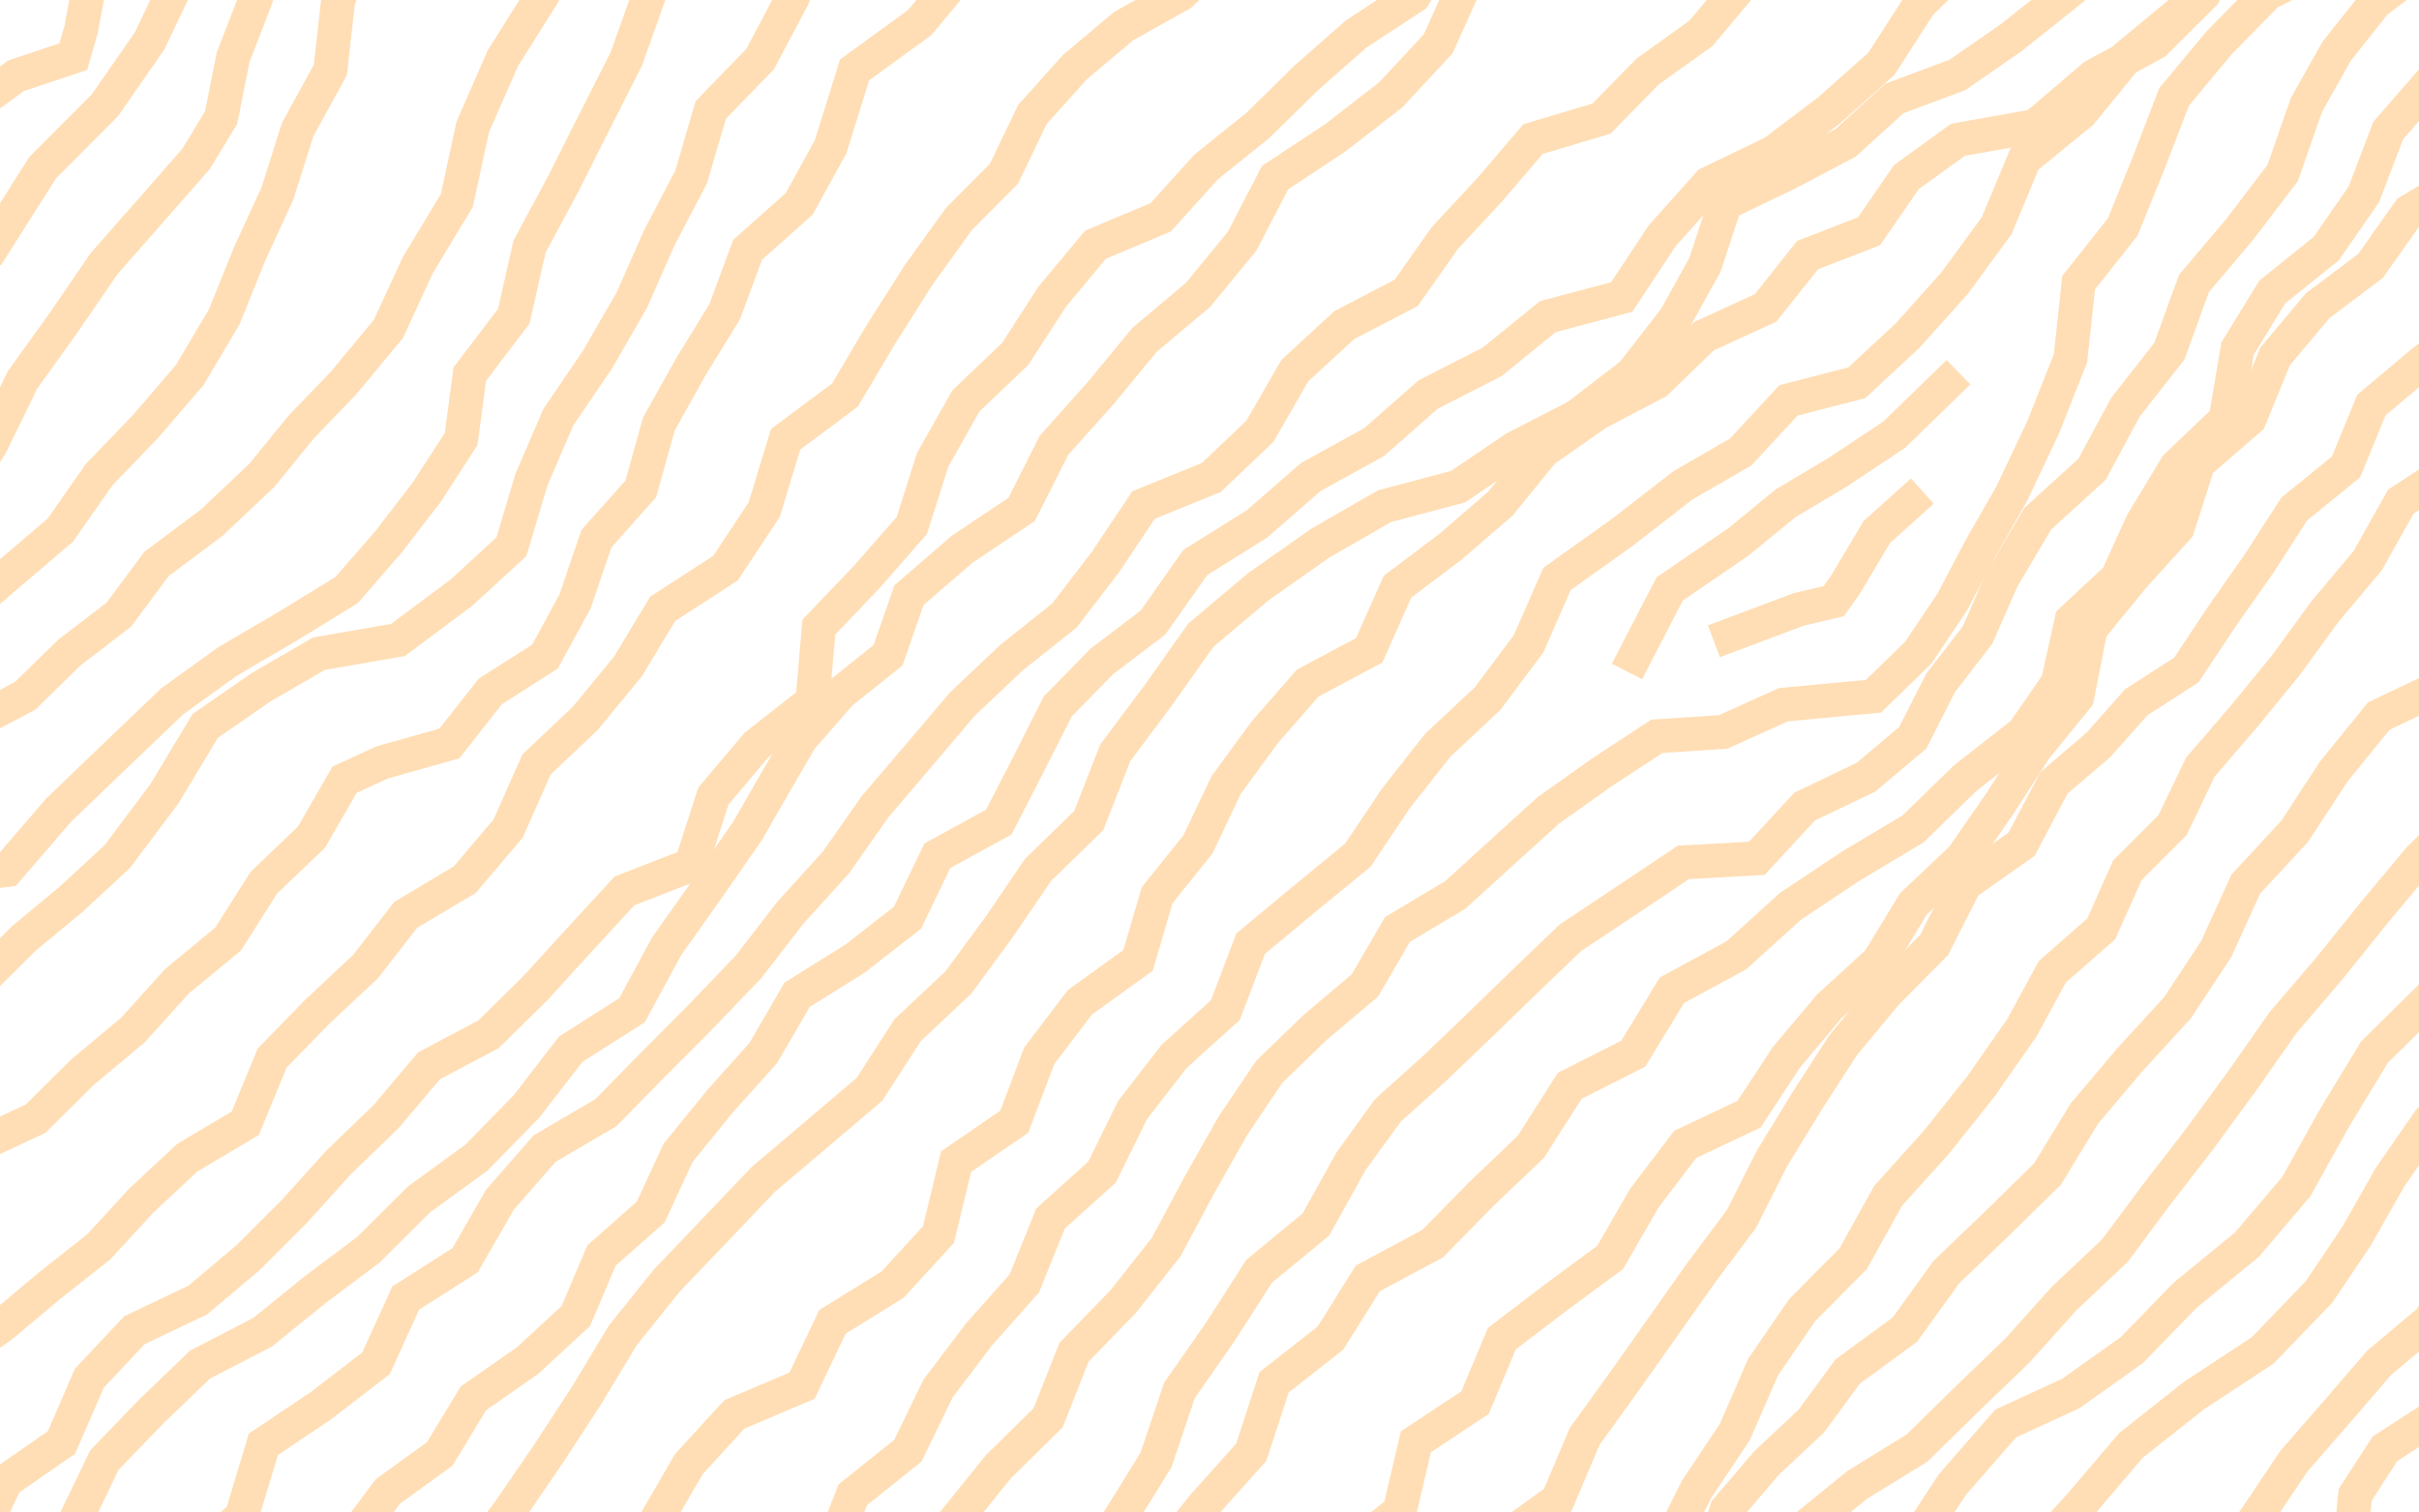
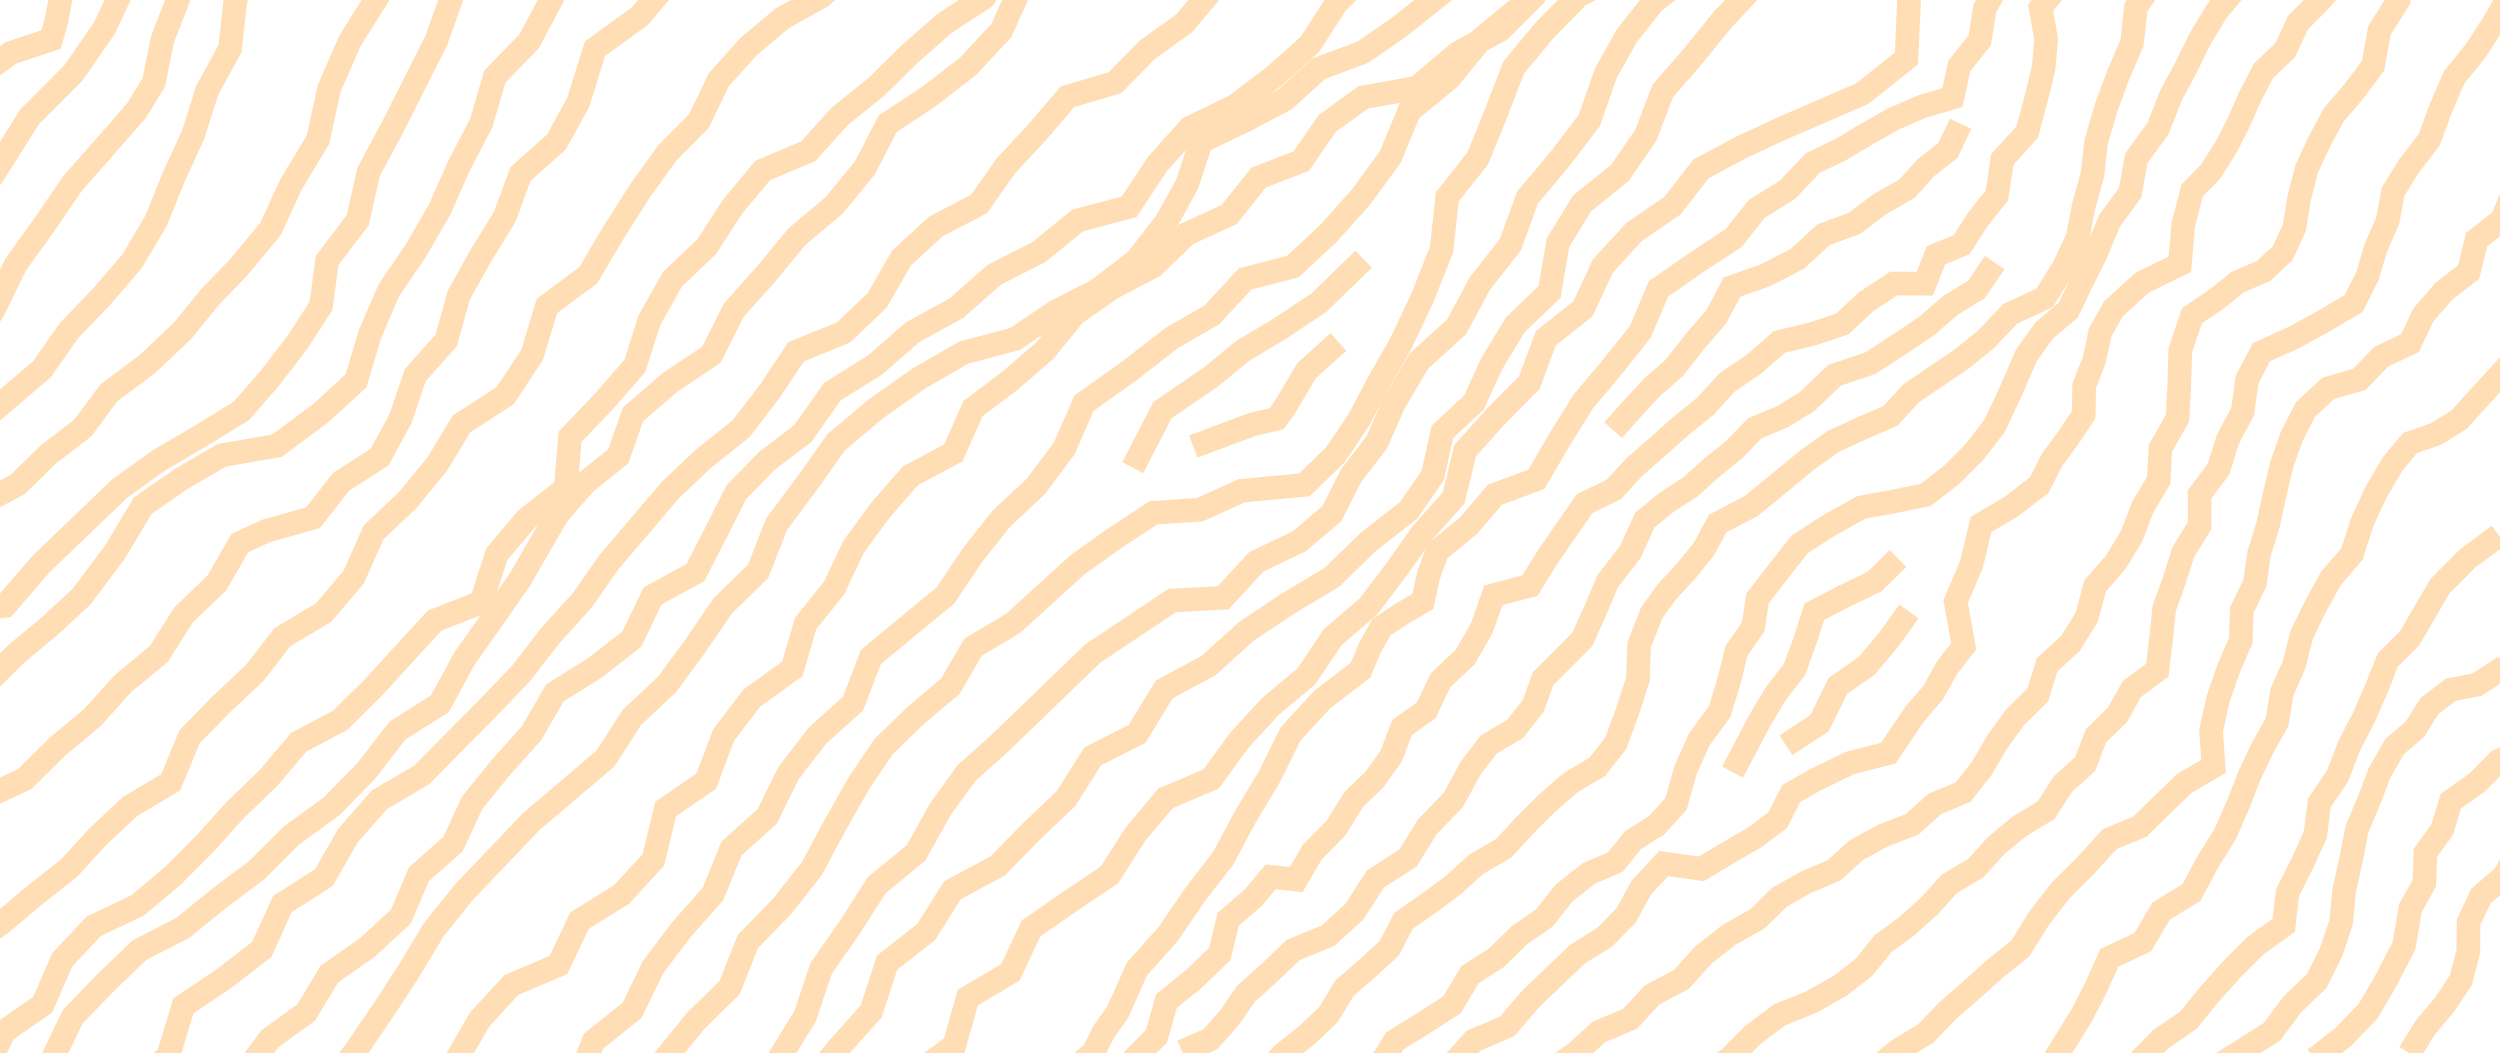
- <svg xmlns="http://www.w3.org/2000/svg" version="1.1" id="Layer_1" x="0px" y="0px" viewBox="0 0 1280 800" style="enable-background:new 0 0 1280 800;" xml:space="preserve">
+ <svg xmlns="http://www.w3.org/2000/svg" version="1.1" id="Layer_1" x="0px" y="0px" viewBox="0 0 1900 800" style="enable-background:new 0 0 1900 800;" xml:space="preserve">
  <style type="text/css">
	.st0{fill:#FFEED9;}
	.st1{fill:#FFFF00;}
	.st2{fill:none;stroke:#FFDEB5;stroke-width:18;stroke-miterlimit:10;}
	.st3{fill:#0000FF;}
</style>
-   <rect x="1363.3" y="482.5" class="st0" width="168.6" height="230.8" />
+   <rect x="1363.3" y="966.8" class="st0" width="168.6" height="230.8" />
  <g>
    <path class="st1" d="M35.6,1587.3L21.2,1561c31.4-17.1,62.6-35.5,92.7-54.7l16.1,25.3C99.3,1551.1,67.6,1569.8,35.6,1587.3z" />
    <path class="st1" d="M112.9,1389.9L99,1363.3c24.6-12.9,50.2-24.6,76.1-34.7l11,27.9C161.1,1366.3,136.5,1377.5,112.9,1389.9z" />
    <path class="st1" d="M285.1,1446.5l-9.4-28.5c32.6-10.8,65-23.2,96.4-37l12.1,27.5C351.9,1422.7,318.6,1435.5,285.1,1446.5z" />
    <rect x="377.3" y="1193.8" transform="matrix(0.8902 -0.4555 0.4555 0.8902 -503.7468 327.1899)" class="st1" width="99.3" height="30" />
    <rect x="771.8" y="1106.2" transform="matrix(0.9032 -0.4292 0.4292 0.9032 -400.6044 466.0279)" class="st1" width="122.3" height="30" />
    <path class="st1" d="M896.3,1271.7l-11.5-27.7c29.6-12.3,59.2-25.8,87.9-40l13.3,27C956.6,1245.5,926.5,1259.2,896.3,1271.7z" />
    <path class="st1" d="M1053.7,1379.9l-9.2-28.6c30.8-9.9,61-22.5,89.7-37.4l13.8,26.6C1117.8,1356.3,1086.1,1369.5,1053.7,1379.9z" />
    <path class="st1" d="M1144.3,1533.8l-14.4-26.3c31.5-17.3,60.4-39,85.9-64.4l21.2,21.3C1209.4,1491.8,1178.3,1515.2,1144.3,1533.8z   " />
    <path class="st1" d="M1184.1,1637.5l-6.8-29.2c23-5.3,45.8-12.6,67.7-21.6c8.4-3.4,16.5-7.4,19.5-12.9l26.5,14.1   c-7.4,13.9-21,21-34.5,26.6C1233,1624.1,1208.7,1631.8,1184.1,1637.5z" />
    <path class="st1" d="M1208,1298.9l-20-22.3c26.7-23.9,52.3-49.4,76.3-76c11-12.2,22.8-26.5,22.2-40.9l30-1.2   c1,24.5-13.8,44.4-29.9,62.2C1261.9,1248,1235.5,1274.3,1208,1298.9z" />
    <path class="st1" d="M1113.4,1075.1l-23.8-18.3c13.5-17.6,29.3-33.5,46.8-47.1l18.4,23.7   C1139.3,1045.5,1125.4,1059.5,1113.4,1075.1z" />
    <path class="st1" d="M1071.2,1195.1c-2.7,0-5.5-0.2-8.2-0.6l4.4-29.7c8.9,1.3,18.6-2.1,24.7-8.8l22.1,20.3   C1103.2,1188.3,1087.3,1195.1,1071.2,1195.1z" />
    <path class="st1" d="M1236.4,1033.6l-29.7-4.3c2.1-14.6,11.2-26,17.8-34.3l82.7-103.8l23.5,18.7l-82.7,103.8   C1242.9,1020,1237.3,1027.1,1236.4,1033.6z" />
    <path class="st1" d="M975.1,1006.7l-21.8-20.6c13.1-13.9,27.8-26.4,43.5-37.2l17,24.8C999.7,983.2,986.7,994.3,975.1,1006.7z" />
    <path class="st1" d="M914.4,1377.8c-2.2,0-4.5-0.1-6.7-0.3l2.5-29.9c5.9,0.5,11.8,0,17.5-1.6l7.8,29   C928.6,1376.9,921.5,1377.8,914.4,1377.8z" />
    <rect x="929.7" y="1544.2" transform="matrix(0.8848 -0.466 0.466 0.8848 -617.8146 619.506)" class="st1" width="28.5" height="30" />
    <path class="st1" d="M962,1706.7l-18.1-23.9c23.1-17.5,47.8-33.3,73.3-47.1l14.2,26.4C1007.3,1675.1,983.9,1690.1,962,1706.7z" />
    <path class="st1" d="M1042.6,1560.4l-16.3-25.2c8.4-5.4,18-8.5,28-8.9l1.2,30C1051,1556.5,1046.4,1557.9,1042.6,1560.4z" />
    <path class="st1" d="M713.4,1734.2l-11.9-27.5c29.7-12.8,56.9-32.3,78.6-56.4l22.3,20.1C777.8,1697.5,747.1,1719.6,713.4,1734.2z" />
    <path class="st1" d="M538.8,1676.7c-3.5-14,4.1-28,20.9-38.4c18-11.1,37.6-19,58.3-23.3l6.1,29.4c-17.3,3.6-33.7,10.1-48.7,19.4   c-5.4,3.3-7.3,6.1-7.5,6.8c0.1-0.2,0.1-0.7,0-1.2L538.8,1676.7z" />
    <rect x="726.1" y="1543.1" transform="matrix(0.9162 -0.4007 0.4007 0.9162 -561.2689 432.224)" class="st1" width="53.4" height="30" />
    <path class="st1" d="M500.2,1561.7l-17.5-24.4c16.4-11.8,34.6-20.4,54-25.6l7.8,29C528.6,1545,513.7,1552.1,500.2,1561.7z" />
    <path class="st1" d="M351.5,1515.6l-3.6-29.8c10-1.2,19.8-3.7,29.1-7.5l11.2,27.8C376.5,1510.9,364.1,1514.1,351.5,1515.6z" />
    <path class="st1" d="M198.4,1699.9l-26.4-14.2c9.6-17.8,24.1-32,36.9-44.5l25-24.4l21,21.4l-25,24.4   C218,1674.2,205.8,1686.1,198.4,1699.9z" />
    <path class="st1" d="M306.3,1751.1l-24.9-16.8c22.7-33.7,49.4-64.8,79.2-92.3l20.3,22.1C352.8,1690.1,327.7,1719.3,306.3,1751.1z" />
    <path class="st1" d="M184.6,1182.2l-6.8-29.2c15.5-3.6,30.2-10.8,42.6-20.8l18.9,23.3C223.4,1168.3,204.5,1177.6,184.6,1182.2z" />
    <rect x="354.3" y="1027.7" transform="matrix(0.9299 -0.3678 0.3678 0.9299 -357.4153 209.9992)" class="st1" width="35.9" height="30" />
    <path class="st1" d="M508.1,1001.6c-0.8,0-1.7,0-2.5,0l0.8-30c12.8,0.4,25.8-3.3,36.5-10.3l16.4,25.1   C544.2,996.2,526.1,1001.6,508.1,1001.6z" />
    <path class="st1" d="M568.5,1082.2c-4.2,0-8.5-0.5-12.6-1.5l7.3-29.1c7.9,2,17.3-0.8,22.8-6.9l22.2,20.2   C598,1076,583.4,1082.2,568.5,1082.2z" />
    <rect x="587.6" y="1144.1" transform="matrix(0.9556 -0.2947 0.2947 0.9556 -314.8671 228.7678)" class="st1" width="28" height="30" />
    <path class="st1" d="M687.1,1069.2l-11.8-27.6c11.7-5,22.2-12.7,30.4-22.3l22.8,19.5C717.4,1051.9,703,1062.5,687.1,1069.2z" />
    <rect x="827.3" y="946.7" transform="matrix(0.8554 -0.5179 0.5179 0.8554 -374.9917 579.9586)" class="st1" width="48" height="30" />
    <path class="st1" d="M166.6,1044.7c-0.8,0-1.6,0-2.4,0l0.9-30c8.1,0.3,16.1-1.5,23.3-5.2l13.6,26.8   C191.1,1041.8,178.9,1044.7,166.6,1044.7z" />
    <path class="st1" d="M-38.4,1141l-8.8-28.7c17-5.2,32.7-13.5,46.6-24.4l18.5,23.6C1,1124.8-17.9,1134.7-38.4,1141z" />
    <path class="st1" d="M24.6,1277.4c-3.5,0-7-0.3-10.5-0.9l5.2-29.5c6.1,1.1,12.5,0.3,18.1-2.3l12.4,27.3   C41.9,1275.5,33.2,1277.4,24.6,1277.4z" />
  </g>
  <g>
    <polyline class="st2" points="-34.9,862 -31.4,837 -12.4,816.5 3.2,783.8 32.5,763.5 47.3,729.4 71.2,704 104.6,688.1 131.2,665.7    155.8,641.1 179.2,615.2 204.3,591 227,564.1 258.5,547.4 283.4,522.9 307,497 330.5,471.5 365.7,457.8 377.5,421.3 400.2,394.4    429.9,371.1 433.3,331.9 458.6,305.4 482.5,278.1 493.5,243.4 511.1,212.2 537.2,187.3 556.7,157.1 579.7,129.5 614.2,115    638.2,88.4 665.8,66.2 691.1,41.3 717.6,18 748.1,-2 772.2,-40 801.1,-74.6  " />
  </g>
  <g>
    <polyline class="st2" points="12.8,830.4 39.2,806.1 55.3,772.7 80.1,747 105.9,722.2 139,705.1 166.6,682.7 195,661.4    221.6,634.9 252.1,612.7 278.6,585.6 302,555.3 334.4,534.7 352.9,500.6 374.4,470.3 395.5,439.9 409.5,415.5 423.9,390.8    444.9,366.8 469.9,346.8 481,315 509.1,290.7 540.6,269.6 557.7,235.7 582.2,208.3 605.6,179.9 634,156 657.3,127.6 674.7,94    706.5,73 736,50.1 761,23.2 776.8,-11.9 800.6,-39.9 825.9,-66.6 851.9,-92.5  " />
  </g>
  <g>
    <polyline class="st2" points="90.1,835.1 127.8,802.7 139.4,764.4 170.1,743.8 199,721.5 214.7,687 246.1,667 264.5,635    288.2,607.9 320.6,588.9 345.8,563.2 371.2,537.7 396.1,511.7 418.2,483.1 442.4,456.4 463,427 486.1,399.9 509.2,372.7    535.1,348.2 563.2,325.8 585,297.4 605.1,267.3 641,252.7 666.7,228.2 685.2,196.1 711.4,172 744.1,155 764.5,126 788.3,100.4    811.2,73.6 847.4,62.8 871.8,37.9 900.1,17.6 922.8,-9.5 947.3,-34.4 973.3,-57.5  " />
  </g>
  <g>
    <polyline class="st2" points="119.4,842.2 147.1,821.5 183.9,817.9 205.2,789.4 232.7,769.5 250.5,740.1 279.3,720 304.7,696.5    318.3,664.5 344.3,641.5 358.8,610.2 380.7,583.2 403.9,557.3 421.8,526.5 452.4,507.4 480.2,485.7 496,452.9 528.5,435.1    544.2,404.6 559.7,373.9 583.1,350 610.1,329.5 632.5,297.7 665,277.4 693.7,252.4 727.1,234 755.7,208.8 789.6,191.5 819,167.6    858.1,157.2 879.6,124.7 904.3,97.1 938.5,80.6 968,58.3 995.5,33.8 1015.9,2.1 1042.2,-23.5 1067,-50.6 1093.4,-76.2  " />
  </g>
  <g>
    <polyline class="st2" points="1145.6,-74.3 1130.3,-51.4 1117.8,-23 1091,-1.4 1064,20.1 1035.7,39.7 1002.4,52.1 976.7,75.5    946,91.7 912.9,107.6 902.1,140.3 886.5,168.4 863.7,197.8 834.3,220.4 801.6,237.2 771.5,257.6 732.6,267.9 698.4,287.6    665.9,310.5 635.4,336.2 613.1,367.7 590.1,398.5 576.1,434.3 549.3,460.4 528.8,490.5 507.1,520 480.3,545.2 460.1,576.5    431.9,600.5 403.7,624.4 378.3,651.1 352.8,677.8 329.6,706.7 310.3,738.7 290.2,769.5 269.5,799.7 247.3,829.2 226,860.2  " />
  </g>
  <g>
    <polyline class="st2" points="317.1,833.2 307.7,839.4 320.7,832.6 345.9,807 364.5,774.9 388.6,748.6 424.4,733.4 440.5,699.6    472.3,679.9 496.6,653.4 505.9,614.8 536.7,593.7 549.9,558.8 571.4,530.5 602.2,508.3 612.3,473.8 633.9,446.9 648.8,415.5    669.2,387.6 692,361.5 724.5,344.2 739.5,310.5 767.6,289.3 794,266.5 816.5,238.8 845.2,218.7 876.5,202.3 901.7,177.9 934.2,163    956.5,135 989,122.4 1008.7,93.8 1036,74 1077,66.7 1107.9,40.3 1140.2,22.7 1166.2,-3.2 1184.4,-35.5 1205.8,-64.7 1229.3,-92.7     " />
  </g>
  <g>
    <polyline class="st2" points="1249.6,-63.2 1213.9,-46.7 1182.1,-23.6 1155.4,5.1 1125.7,29.7 1101.3,59.6 1071.2,84.2    1056.5,119.5 1034.4,149.7 1009.3,177.7 982.5,202.6 946.4,211.9 921,239.3 890.6,256.8 858.4,281.8 823.9,306.4 808.8,340.8    787.2,369.7 760.8,394.4 738.6,422.6 718.5,452.6 690.1,475.9 661.8,499.4 648.4,534.6 621.3,559.1 599.3,587.5 583.1,620.4    555.9,644.9 542,679.3 518,706.3 496.3,735 480.4,767.8 451.2,791.2 437.8,825.6  " />
  </g>
  <g>
    <polyline class="st2" points="488.7,838.4 505.6,804.4 528.3,776.3 554.6,750.4 568.3,715.7 594.3,688.9 617.1,660 634.4,627.6    652.6,595.5 671.6,567.3 696.1,543.6 722.2,521.6 739.5,491.9 770,473.7 794.7,451.2 819.3,428.9 847,409.2 876.7,389.7    911.8,387.4 943.6,373 991.3,368.5 1015,345.5 1033.1,318.5 1048.3,289.6 1064.4,261.5 1081.2,226 1095.6,189.6 1099.9,149.6    1123.2,120.2 1136.9,86.4 1150.4,51.3 1174,22.9 1199.9,-3.5 1233.8,-20.5 1260.3,-45.1 1284.9,-74.2 1324.4,-78.1 1356.9,-93  " />
  </g>
  <g>
    <polyline class="st2" points="1315.4,-20.8 1283.1,-18.6 1256.9,1.3 1236.5,27 1220.5,55.4 1207.9,91.5 1185.2,121.3 1160.9,150.1    1147.9,185.9 1124.7,215.5 1107,248.4 1078.3,274.5 1059.3,306.7 1046.4,336.1 1026.9,361.4 1012.1,390.5 987.3,411.4 954.9,426.9    929.6,454.3 890.8,456.4 860.9,476.4 831,496.3 806.9,519.4 783.2,542.4 759.3,565.3 734.4,587.7 714.9,614.6 696.3,648.1    666.3,672.8 645.8,704.8 624.1,735.9 611.7,772.7 591.9,804.7 577.5,839.5 557.2,871.6  " />
  </g>
  <g>
    <polyline class="st2" points="600.6,859.9 614.1,825 637.4,796.2 662.1,768.6 674.2,731.6 704,708.2 723.8,676.6 758.1,658.2    783.7,632.1 810.1,606.9 830.6,574.7 864.2,557.7 884.7,524.1 918.8,505.6 947.4,479.7 979.2,458.5 1012.3,438.7 1039.8,411.9    1070.6,387.8 1088.9,361.3 1096.2,328.3 1120.3,305.8 1133.5,276.8 1151.6,246.8 1177.7,221.9 1184,184.5 1202.3,154.6    1230.9,131.6 1250.8,102.9 1263.7,69.1 1286.8,42.6 1308.8,15.4 1332.8,-10.3 1346.5,-44.2  " />
  </g>
  <g>
-     <polyline class="st2" points="1335.5,78.1 1304.9,94 1274.8,111.8 1254.4,140.7 1226.3,161.9 1203.9,188.6 1190.4,221.6    1163.2,245.2 1152.3,279.3 1128.5,305.6 1106.2,332.9 1099.1,369 1076.9,396.3 1058.1,425.5 1038.3,454 1012.5,478.4 994,508.8    967.9,532.7 945.2,559.7 925.5,589.7 891.7,605.7 870.2,634 852,665.5 823.3,686.7 794.7,708.5 780.5,742.4 749.2,763.1    740.6,799.8 711,823.4 708,861.2 683.3,889.3  " />
+     <polyline class="st2" points="1451.5,-13.9 1448.9,44.4 1415.3,71.2 1355.4,97.1 1323.9,111.7 1292.9,128.2 1271.1,156.3    1241.9,176.3 1218.2,202.1 1203.1,234.6 1174.8,257.1 1162.3,290.8 1137.2,316.1 1113.5,342.5 1104.8,378.4 1081.2,404.8    1061,433.3 1039.9,461 1012.8,484.3 992.9,514 965.6,536.8 941.6,562.9 920.4,592.1 885.8,606.7 862.9,634.1 843.2,664.9    813.4,684.9 783.7,705.5 767.9,738.9 735.5,758.2 725.2,794.7 694.4,817 689.7,854.8 663.6,881.9  " />
  </g>
  <g>
-     <polyline class="st2" points="772.6,843.6 794.1,815.6 824.3,793.8 838.5,760.3 859.2,731.6 879.7,702.6 900.2,673.6 921.5,645.1    937.6,613.2 956.1,582.9 975.4,553 998.2,525.6 1023.4,500.2 1039.8,467.9 1069.7,446.8 1086.9,414.3 1110.2,394.4 1130.5,371.6    1156.9,354.6 1175.9,326 1195.5,298.1 1214,269.4 1241.4,247.1 1254.8,214.4 1281.2,192.2 1307.6,171.2  " />
-   </g>
-   <g>
-     <polyline class="st2" points="1346.2,191.6 1318.9,214.1 1301,245.5 1270.4,265.5 1252.9,296.7 1230.3,323.6 1209.6,352    1187.3,379.3 1164.3,406 1149.6,436.7 1125.7,460.6 1111.8,491.7 1086,514.3 1069.9,543.9 1048.2,575 1024.6,604.6 999.1,632.9    980.6,666.2 953.6,693.4 932.9,723.6 918,757.9 897.7,788.3 881.4,821 864.7,853.2  " />
-   </g>
-   <g>
-     <polyline class="st2" points="925.2,832 954.1,809.2 982.6,786 1014.4,766.4 1040.8,740.5 1067.4,714.9 1092.1,687.4 1119.1,661.9    1141.2,632.2 1163.8,603 1186.2,572.4 1208,541.3 1232.7,512.4 1256.4,482.9 1280.6,454 1307.6,427.7 1338.5,406.3  " />
+     <g>
+       <g>
+         <polyline class="st2" points="777.3,848.1 798.7,819.4 817.2,811.7 831,799.7 839,783.9 849.5,769.1 864.1,736.4 887.9,709.8      907.9,680.4 929.7,652.2 946.5,620.7 964.8,590.3 980.7,558 1005,531.5 1034,509.3 1041.3,491.9 1049.9,476.7 1064.6,466.9      1081.4,457.1 1085.7,437.3 1092.3,419 1116.2,399.4 1136.2,375.9 1167.6,364.3 1185.3,334 1203.4,305 1225.1,279.2 1246.7,252.1      1260.4,219.6 1289.4,199.4 1317.7,180.8 1335.1,158.8 1358.6,144.1 1377.7,123.9 1398.9,113.7 1419,101.7 1439.4,90.2      1460.9,80.9 1483.9,74.1 1489.1,50.1 1504.6,30.6 1508.5,6.4 1520.3,-14.6 1525,-38.5    " />
+       </g>
+     </g>
  </g>
  <g>
    <polyline class="st2" points="-49.1,745.9 -26.2,721.1 0.8,701.8 26.2,680.5 52.3,659.9 74.8,635.4 99,612.8 129.8,594.5 144,560    168.1,535.3 193.4,511.6 214.7,484.2 245.9,465.6 268.9,438.5 283.9,404.6 309.8,380.1 332.3,352.7 350.7,322.2 383.9,300.7    404.4,269.7 415.7,232.5 447.1,209.1 466,177.2 485.9,145.8 507.5,115.8 531.2,92 546.3,60.6 568.8,35.5 594.6,13.8 624.7,-3    648.9,-26  " />
  </g>
  <g>
    <polyline class="st2" points="-13.2,610.8 -13.5,607.2 18.8,592.1 43.6,567.5 70.3,545.2 93.7,519.3 120.7,497 139.6,467.2    164.8,443.1 182.3,412.7 202.3,403.5 237.8,393.5 259.4,366 288.4,347.5 304.3,318.3 315.6,285.1 339.1,258.7 348.6,224.5    365.4,194.4 383.5,164.9 395.6,132.2 422.9,107.9 439.5,77.7 452.2,37 486.6,12 513,-19.6  " />
  </g>
  <g>
    <polyline class="st2" points="-36,540.7 -10.6,519.8 12.6,496.7 37.8,475.8 62.1,453.3 87,420.1 108.6,384.2 137.9,363.9    168.7,346 210.6,338.7 244.1,313.7 270.6,289.4 281.2,253.9 295.5,220.7 316.1,190.4 334.3,158.9 348.9,125.8 365.7,93.7    376.1,58.2 402.2,31.3 419.1,-0.6 434.9,-33.8 463.5,-57.2  " />
  </g>
  <g>
    <polyline class="st2" points="-37,465.4 3.8,460.4 31.1,428.7 61.1,399.9 91.1,371.2 120.4,350.1 151.8,331.7 183.4,312.3    205.5,286.9 225.8,260.5 244,232.4 248.6,198 271.9,167.3 280.2,130.5 298,97.4 314.7,64.2 331.4,31.2 344.2,-4.7 368.5,-33.4    397.6,-57  " />
  </g>
  <g>
    <polyline class="st2" points="-75.6,421 -46.1,403.3 -17.8,384.7 13.4,368.2 36.8,345.3 62.9,325.3 82.8,298.5 112.2,276.5    138.7,251.4 159.2,226.2 181.8,202.7 205.5,174.1 221.2,140.1 241.7,106.2 250.2,67.1 266.1,30.8 287.3,-2.9 305.8,-37.3    322.8,-73 345.4,-105.2  " />
  </g>
  <g>
    <polyline class="st2" points="-49.1,350.4 -22.2,326.9 4.8,303.7 31.9,280.6 52.4,251.3 77.1,225.6 100.4,198.5 118.6,167.8    132,134.6 146.8,102.4 157.5,68.6 174.8,37 178.8,1.3 188.2,-33 193.5,-68.2  " />
  </g>
  <g>
    <polyline class="st2" points="-24.2,266.9 -4.6,235 11.9,201.1 33.8,170.6 55.1,139.5 80,111.2 103.8,84 117,62.3 123.4,30.2    135.2,-0.3 145.1,-31.3  " />
  </g>
  <g>
    <polyline class="st2" points="-51.2,154.6 -5.5,133.1 22.6,88.7 55.6,55.6 79.2,21.6 97,-15.9 110,-55.3  " />
  </g>
  <g>
    <polyline class="st2" points="-53.3,86 -22.5,62.7 8.5,40.1 38.8,30 42.9,15.7 49.3,-18.7  " />
  </g>
  <g>
-     <polyline class="st2" points="1010.1,820.7 1033.2,785.6 1061.3,753.4 1095.8,737.5 1128,714.6 1156.3,685.5 1188.9,658.8    1215.1,628 1234.9,592.4 1256.4,556.9 1286.2,527.5 1323.8,509.7  " />
-   </g>
-   <g>
-     <polyline class="st2" points="1068.3,863.3 1073.6,826.1 1099.8,797.6 1127.6,765 1161.1,738.5 1197.2,714.8 1227.1,683.8    1247,654.2 1264.7,623 1285.1,593.5 1314.2,572  " />
-   </g>
-   <g>
-     <polyline class="st2" points="1303.7,633.1 1299.2,678.3 1285.6,698.9 1259,721.2 1236.4,747.4 1213.7,773.5 1194.4,802.3    1174.4,830.5 1159.2,861.5 1140.7,890.8  " />
-   </g>
-   <g>
-     <polyline class="st2" points="1243.4,820.3 1246.2,791.2 1262,766.8 1286.5,750.9 1315.8,749.4  " />
-   </g>
-   <g>
-     <polyline class="st2" points="904.4,830.5 913.6,799.1 934.8,774.3 958.4,752.2 977.7,725.9 1008,703.7 1029.9,673.3 1056.8,647.5    1083.4,621.4 1103,589.3 1126.9,561 1152.2,533.4 1172.7,502.3 1188.3,468 1214.2,440 1234.8,408.5 1258.7,379 1292.9,362.7    1331,338.3  " />
-   </g>
-   <g>
    <polyline class="st2" points="860.9,355.4 883.5,311.7 919.9,286.8 944.8,266.4 972.3,250 1002.4,230 1036.3,197  " />
  </g>
  <g>
    <polyline class="st2" points="906.9,339.4 951.9,322.5 970.3,318.2 976.6,309.3 993.1,281.6 1017.2,259.9  " />
  </g>
  <circle class="st3" cx="-108.5" cy="180.8" r="14.5" />
+   <g>
+     <polyline class="st2" points="943.9,834.1 959.9,817.8 975.2,801 993.2,786.7 1009.7,771 1021.7,751.1 1039,736.1 1055.8,720.7    1066.7,699.8 1085.8,686.5 1104.7,672.5 1122.2,656.6 1142.8,644.7 1158.9,627.2 1175.7,610.5 1193.4,595 1213.9,582.8 1228,564.8    1236.7,541.2 1244.8,516.4 1245.8,490.1 1255.1,466.1 1267.2,449.3 1281.7,433.7 1295,417.2 1305.5,397.8 1330.9,384.6    1352.5,366.9 1374,349.2 1393.4,335.4 1414.9,325.5 1436.7,316.1 1452.7,298.7 1471.9,285.7 1491.1,272.7 1509,258.2 1527.9,238.4    1553.9,226.4 1568.4,203 1578.9,181 1583.6,156.7 1590.2,132.9 1593,108.1 1600.5,82.5 1609.7,57.3 1620.3,32.6 1623.3,5.6    1637.4,-15.3 1648,-38.3  " />
+   </g>
+   <g>
+     <polyline class="st2" points="1022.5,825.8 1045.9,813.8 1059.9,791.2 1081.8,777.6 1103.5,763.6 1117.2,740.7 1137.4,727.8    1154.3,711.1 1173.8,697.5 1188.8,678.6 1207.4,663.9 1227.7,655.1 1241.1,638.5 1259.1,627.1 1273.7,611.1 1280.9,585.5    1291.4,562 1307,540.8 1314.5,515.9 1319.6,494.9 1332.5,476.2 1335.7,454.8 1352,433.7 1367.9,413.6 1390.4,399.1 1414.7,385.6    1439.2,381.1 1463.6,376.1 1483.4,360.7 1500.8,343.2 1516,323.5 1528.3,297.2 1539.9,270.4 1553.6,251.1 1571.9,235.7    1582.1,214.4 1593.4,191.5 1603.3,167.7 1618.9,146.4 1623.6,120.3 1640.1,97.7 1650,72.4 1661.3,51.5 1672,29.6 1684.4,9    1699.9,-9.6 1715.5,-28.1  " />
+   </g>
+   <g>
+     <polyline class="st2" points="1101.9,811 1120,790.9 1145.5,780 1163.2,759.3 1182.4,740.9 1199.2,724.9 1219.5,712.3    1235.8,695.7 1247.5,674.4 1264.4,656.3 1293,660.3 1315.6,646.8 1333.7,636.3 1351.1,623.3 1361.3,603.1 1379.7,592.6 1406,579.9    1435.2,572.3 1455.3,542.5 1469.2,526.4 1480.1,506.9 1492.4,491.2 1486.3,457.2 1498.4,428.7 1505.6,398.6 1529.2,384.6    1549.8,368.6 1559.6,349.4 1572,332.6 1583.6,315 1584,293.2 1591.7,273.4 1596.1,252.7 1606.3,234.6 1627.9,214.9 1656.7,200.8    1659.3,170.8 1666,144.8 1680.2,130.3 1692.1,111.4 1701.7,92.5 1710.4,72.7 1720.3,53.7 1736.7,38.2 1746.6,17 1762.7,0.9    1777.8,-15.9 1787.8,-36.4  " />
+   </g>
+   <g>
+     <polyline class="st2" points="859.9,806.6 878.9,787.6 886.5,760.8 907.5,743.8 927,725 933.5,698.6 952.5,682.2 965.7,666.4    985.1,668.5 997.4,647.5 1015.5,629.2 1028.7,607.7 1044.6,592.4 1057.3,574.7 1065.5,553 1083.9,539.8 1094.9,516.9 1113.5,499.4    1126.1,477.5 1134.9,452.4 1162.7,445.1 1176.2,423.3 1190.3,402.9 1204.4,382.7 1226.4,372 1242.4,354.7 1260.2,339.2    1277.7,323.5 1296,308.9 1312.4,290.8 1333.3,276.5 1352.5,259.8 1377.4,253.8 1400,246.3 1418.8,228.9 1439.2,215.5 1462.9,215.6    1471.3,194 1490.8,186 1503.4,166.4 1517.6,148.6 1521.8,121.2 1540.7,100.3 1547.8,73.8 1553.1,52 1555.1,30 1550.9,6 1566.8,-14    1582.7,-33.5 1587.6,-58.1  " />
+   </g>
+   <g>
+     <polyline class="st2" points="1176.5,814.8 1196.9,800.9 1215.2,784.2 1238.7,774.4 1255.7,756.1 1277.8,744.4 1294.6,725.8    1314,710.5 1335.7,698.3 1352.4,681.9 1372.4,670.6 1393.8,661.4 1411.1,645.9 1431.4,634.9 1453.2,626.5 1470.5,610.9 1492,602    1506.4,583.6 1517.7,564.2 1531.4,545.2 1548.6,528.3 1555.8,505.3 1573.7,488.8 1586,468.9 1592.3,445.2 1607.9,427.4    1620.1,407.4 1628.4,385.6 1640.6,365.1 1641.9,340.7 1654.9,317.8 1656.2,293.4 1657,266.3 1665.9,239.9 1684.1,227.7    1700.6,214.4 1720.3,205.9 1734.8,192.5 1743.7,173 1747.4,150.4 1753.1,128.3 1762.8,107.4 1773.5,87.5 1788.8,69.6 1803.5,50    1808.4,23 1823.1,-0.2 1828,-27  " />
+   </g>
+   <g>
+     <polyline class="st2" points="1920.5,-26.1 1907.8,-4.2 1895.1,17.6 1881.3,38.9 1865.2,58.7 1855.1,82.1 1846.2,106.2    1830.7,126.4 1818.8,145.6 1814.6,168 1805.6,188.4 1799.2,209.9 1788.9,230.5 1765.7,244.3 1742.5,256.9 1718.7,267.6    1707.8,288.5 1704.4,312.7 1693.2,333.9 1686.1,356.5 1671.7,375.7 1671.7,399.5 1659.4,419.5 1652.4,441.1 1644.8,462.5    1642.4,485.6 1639.6,509.3 1620.2,523.7 1609.2,543.3 1593,559.2 1584.6,580.8 1567.8,595.9 1555,615.8 1534.9,627.9 1517.1,642.6    1501.6,659.8 1481.5,671.7 1466.2,688.7 1449.3,703.8 1431.1,717.2 1416.5,735.2 1398.5,749.2 1376.3,761.7 1352.4,771.3    1332.2,786.6 1314,804.8 1292.6,818.2  " />
+   </g>
+   <g>
+     <polyline class="st2" points="1423.8,813.4 1442.6,798.2 1463.6,785.4 1480.3,768 1498.5,752.2 1516.4,736.1 1535.4,720.9    1549.9,697.6 1566.4,676.4 1585.3,657.6 1603.4,637.7 1626.4,628.2 1643.3,611.6 1660.4,595.2 1682.3,582.4 1680.4,555.3    1685.8,531.1 1694,507.5 1703,486.7 1703.8,463.6 1713.7,443.1 1716.9,420.7 1723.8,398.6 1728.7,376 1734,353.5 1741.7,331.7    1752.2,311.1 1769.5,295.1 1793.1,288.3 1809.9,271 1831.6,260.8 1841.8,239.2 1857.2,221.5 1876.2,206.7 1882.2,182.1    1901.5,167.1 1911.5,142.6 1919.7,117.4  " />
+   </g>
+   <g>
+     <polyline class="st2" points="1548.8,835.5 1556.7,812.5 1569.4,792.1 1582,771.8 1593,750.5 1603,728 1628.5,716 1642.5,692.4    1665.6,678.2 1677.7,655.4 1691.2,633.8 1701.4,610.4 1709.6,589.3 1719.4,568.7 1730.6,548.7 1734.4,525.8 1743.6,505    1749.2,482.6 1759.9,460.7 1771.5,439.6 1787.5,421 1795.3,396.8 1805.9,373.8 1818.4,352.6 1831.6,336.7 1851.5,329.8 1869,318.8    1886.5,299.5 1904.2,280.3 1921.2,260.4  " />
+   </g>
+   <g>
+     <polyline class="st2" points="1624.2,808.2 1642,789.9 1663.2,775.3 1679.4,755.4 1696.5,736.4 1714.5,718.4 1735.7,703.2    1738.5,678.4 1749.5,656.6 1759.6,634.6 1762.7,610.2 1776.6,589.7 1785.3,567 1796.5,545.3 1806.2,523.2 1814.7,501.6    1831.3,485.1 1842.8,465.3 1854.3,445.6 1875.3,424.5 1899.1,406.8  " />
+   </g>
+   <g>
+     <polyline class="st2" points="1681.8,812.2 1704.2,798.4 1726.5,784.3 1742.3,763.2 1760.8,745.5 1771.6,723.7 1779.3,700.8    1781.6,676.5 1786.9,652.9 1791.3,630.1 1800.2,609 1808.4,587.5 1819.9,567.4 1835.3,554.2 1846.3,536.7 1862.6,524.2    1882.5,520.3 1900.1,508.8 1920.8,507.9  " />
+   </g>
+   <g>
+     <polyline class="st2" points="1759.2,804.9 1781.1,787.9 1799.9,768.3 1813.6,744.8 1827,718.7 1832,689.9 1842.5,671.2    1843.3,648.2 1856.1,630.4 1862.6,608.9 1882.4,594.9 1899.1,578.1 1922,569.2  " />
+   </g>
+   <g>
+     <polyline class="st2" points="1831.2,800.4 1843.4,780.7 1858.2,763.1 1870.3,744.8 1875.9,723.1 1876.1,701 1885.5,681    1903.1,665.8 1914.3,646.1  " />
+   </g>
+   <g>
+     <polyline class="st2" points="1516,199.6 1502.1,219.9 1482.1,232.3 1464.3,247.7 1444.8,260.9 1421.3,276.1 1394.3,285.2    1373.6,305 1354.7,316.7 1333.8,325.4 1318.1,341.6 1301.3,355.1 1285.1,369.7 1266.7,381.7 1250.1,395.2 1238.9,419.7    1221.8,441.7 1212.5,463.9 1202.5,486 1187.6,500.9 1172.8,515.7 1165.2,536.5 1151.5,554 1131.4,565.8 1117.9,583.4 1104.4,608.1    1084.9,628.2 1070.1,652.1 1045.4,667.9 1029.2,693 1009.3,711.1 982.9,722 963.3,740.6 947,755.2 934.3,773.6 919.7,790    898.3,799  " />
+   </g>
+   <g>
+     <polyline class="st2" points="1490.1,94.1 1480.4,114.3 1463.7,127.4 1449.4,143.3 1428.3,155.4 1409.1,169.9 1386,178.3    1365.7,196.9 1341.9,209.1 1316.3,218.2 1304.4,240.8 1288,259.7 1272.5,279.5 1255.7,294.2 1240.7,310.4 1226,326.9  " />
+   </g>
+   <g>
+     <polyline class="st2" points="1316.7,586.8 1327.3,566.8 1337.9,546.7 1349.6,527.2 1363.7,509 1371.6,487.5 1378.9,464.8    1401.8,453 1424.5,442.1 1442.5,424.4  " />
+   </g>
+   <g>
+     <polyline class="st2" points="1357.3,566.4 1382.9,549.5 1396.8,521.3 1418.7,506 1435.5,486 1450.8,464.7  " />
+   </g>
</svg>
